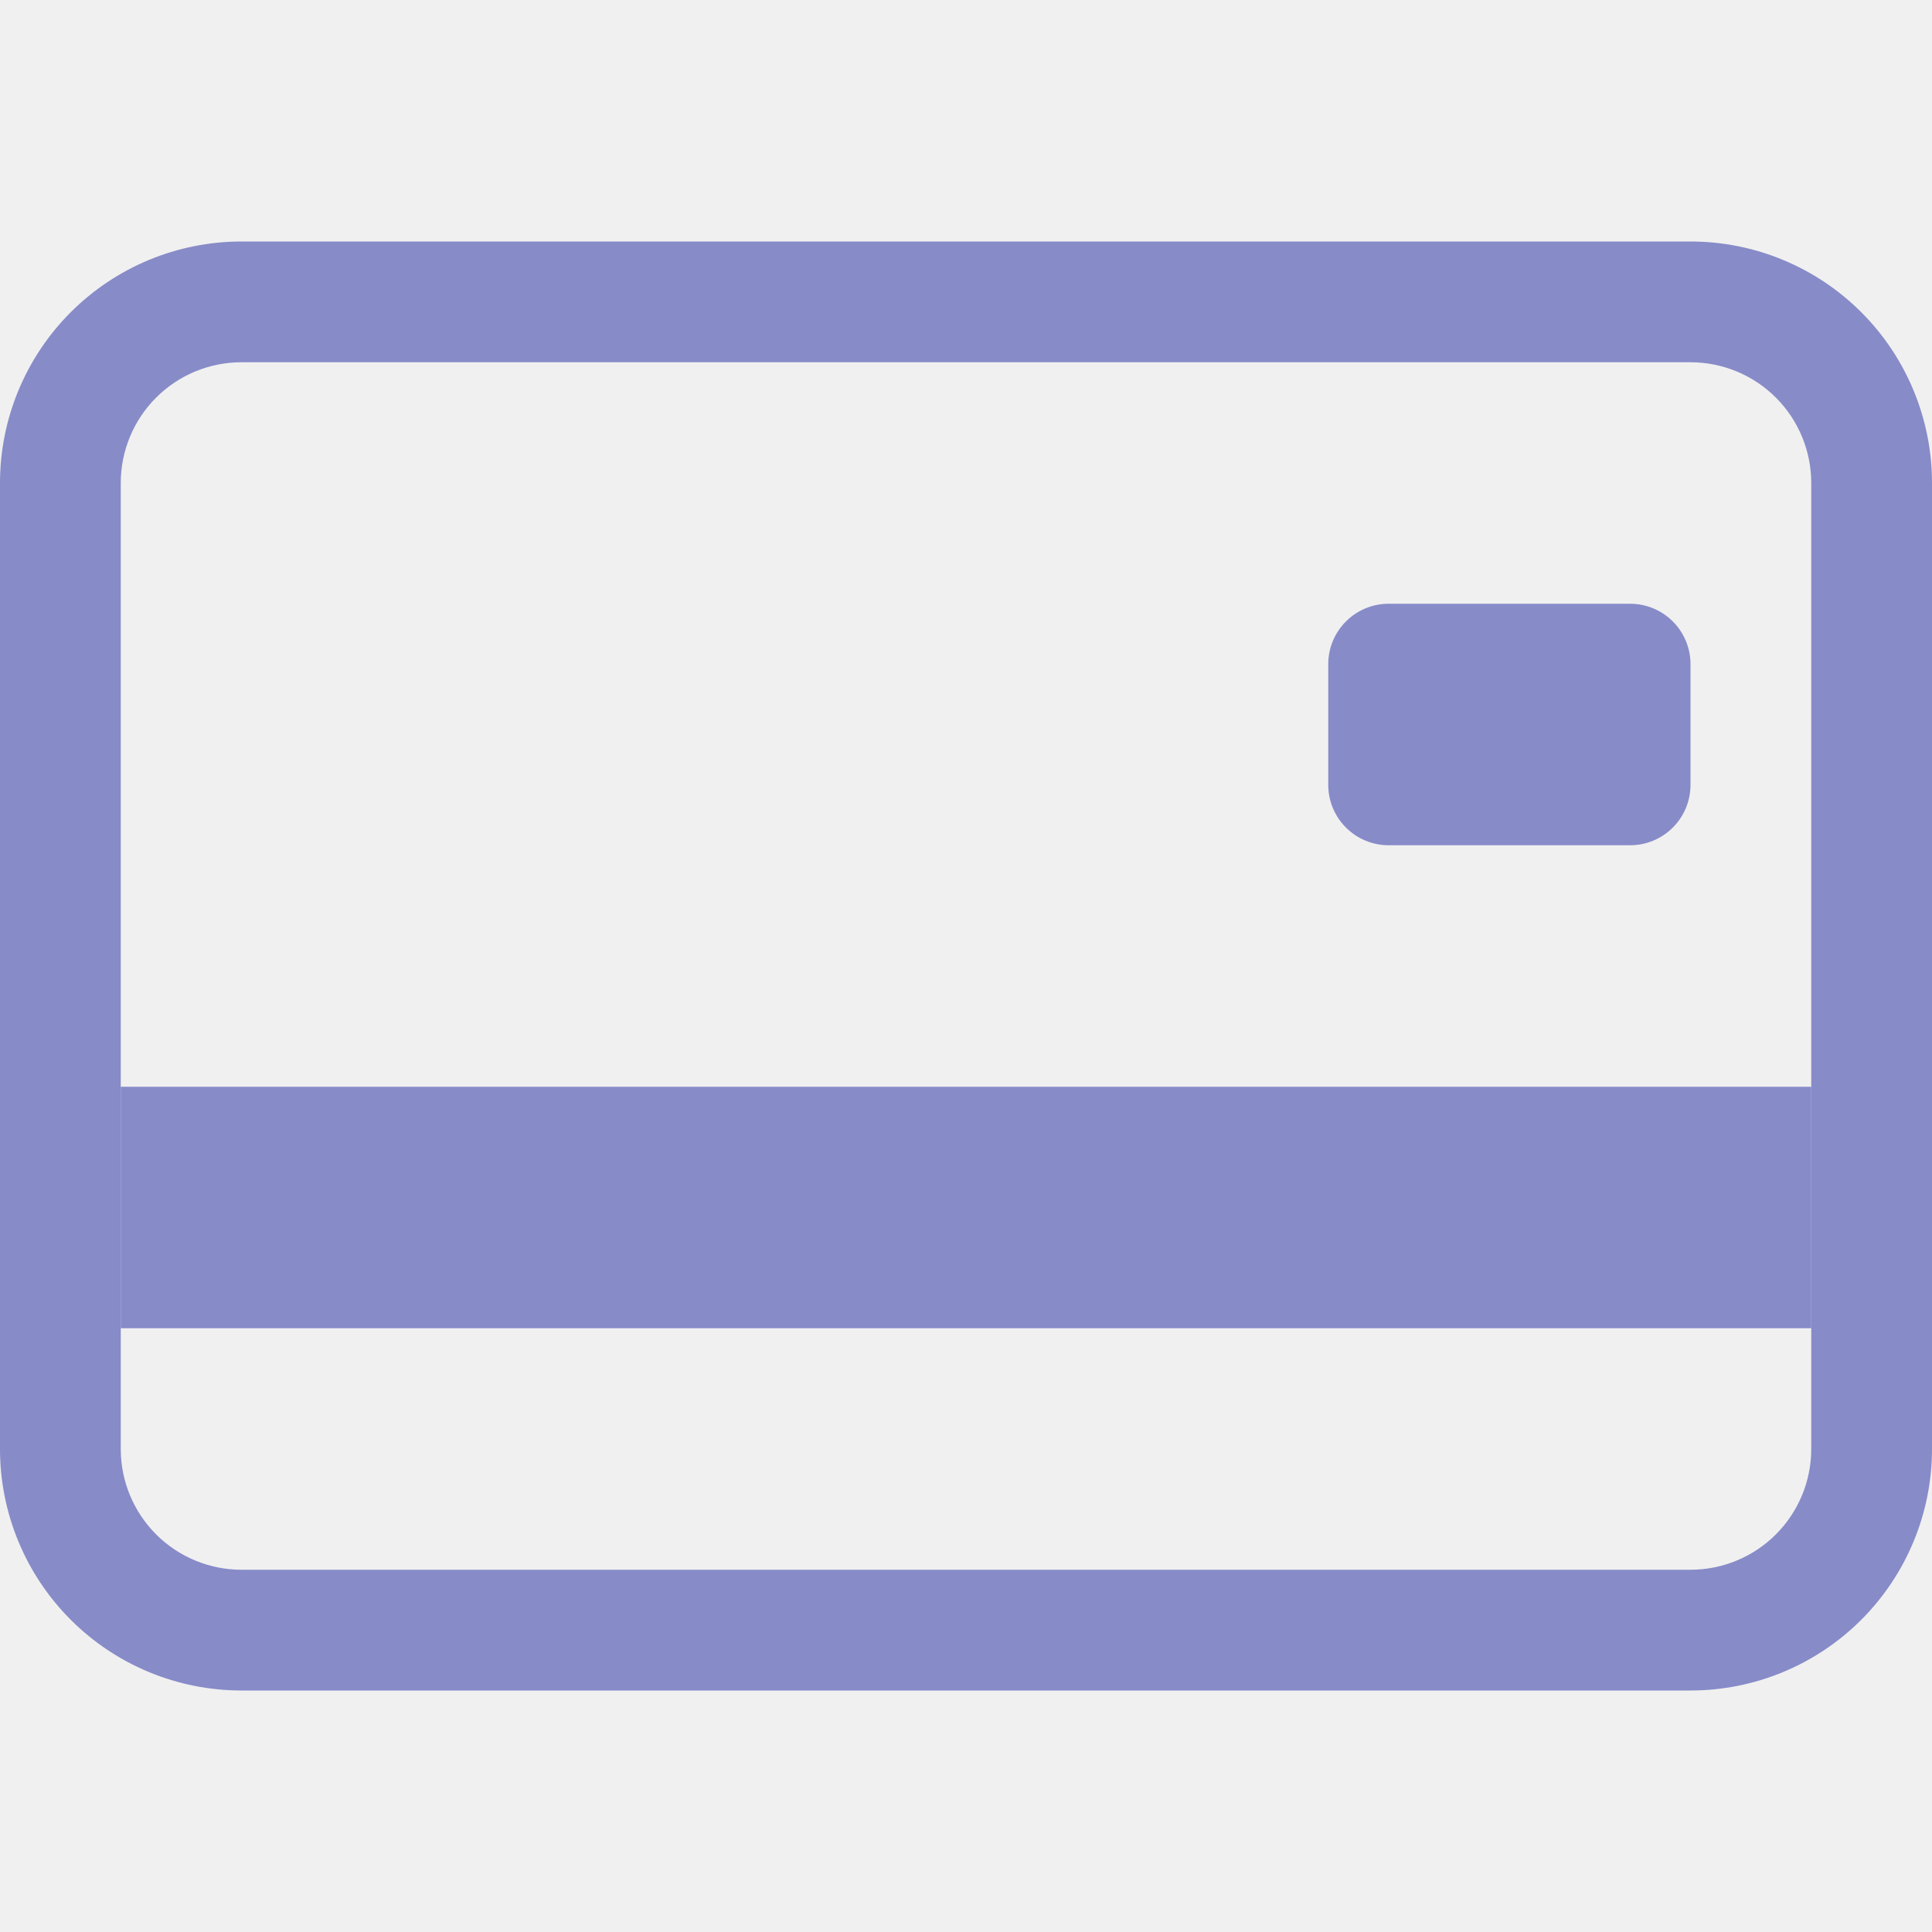
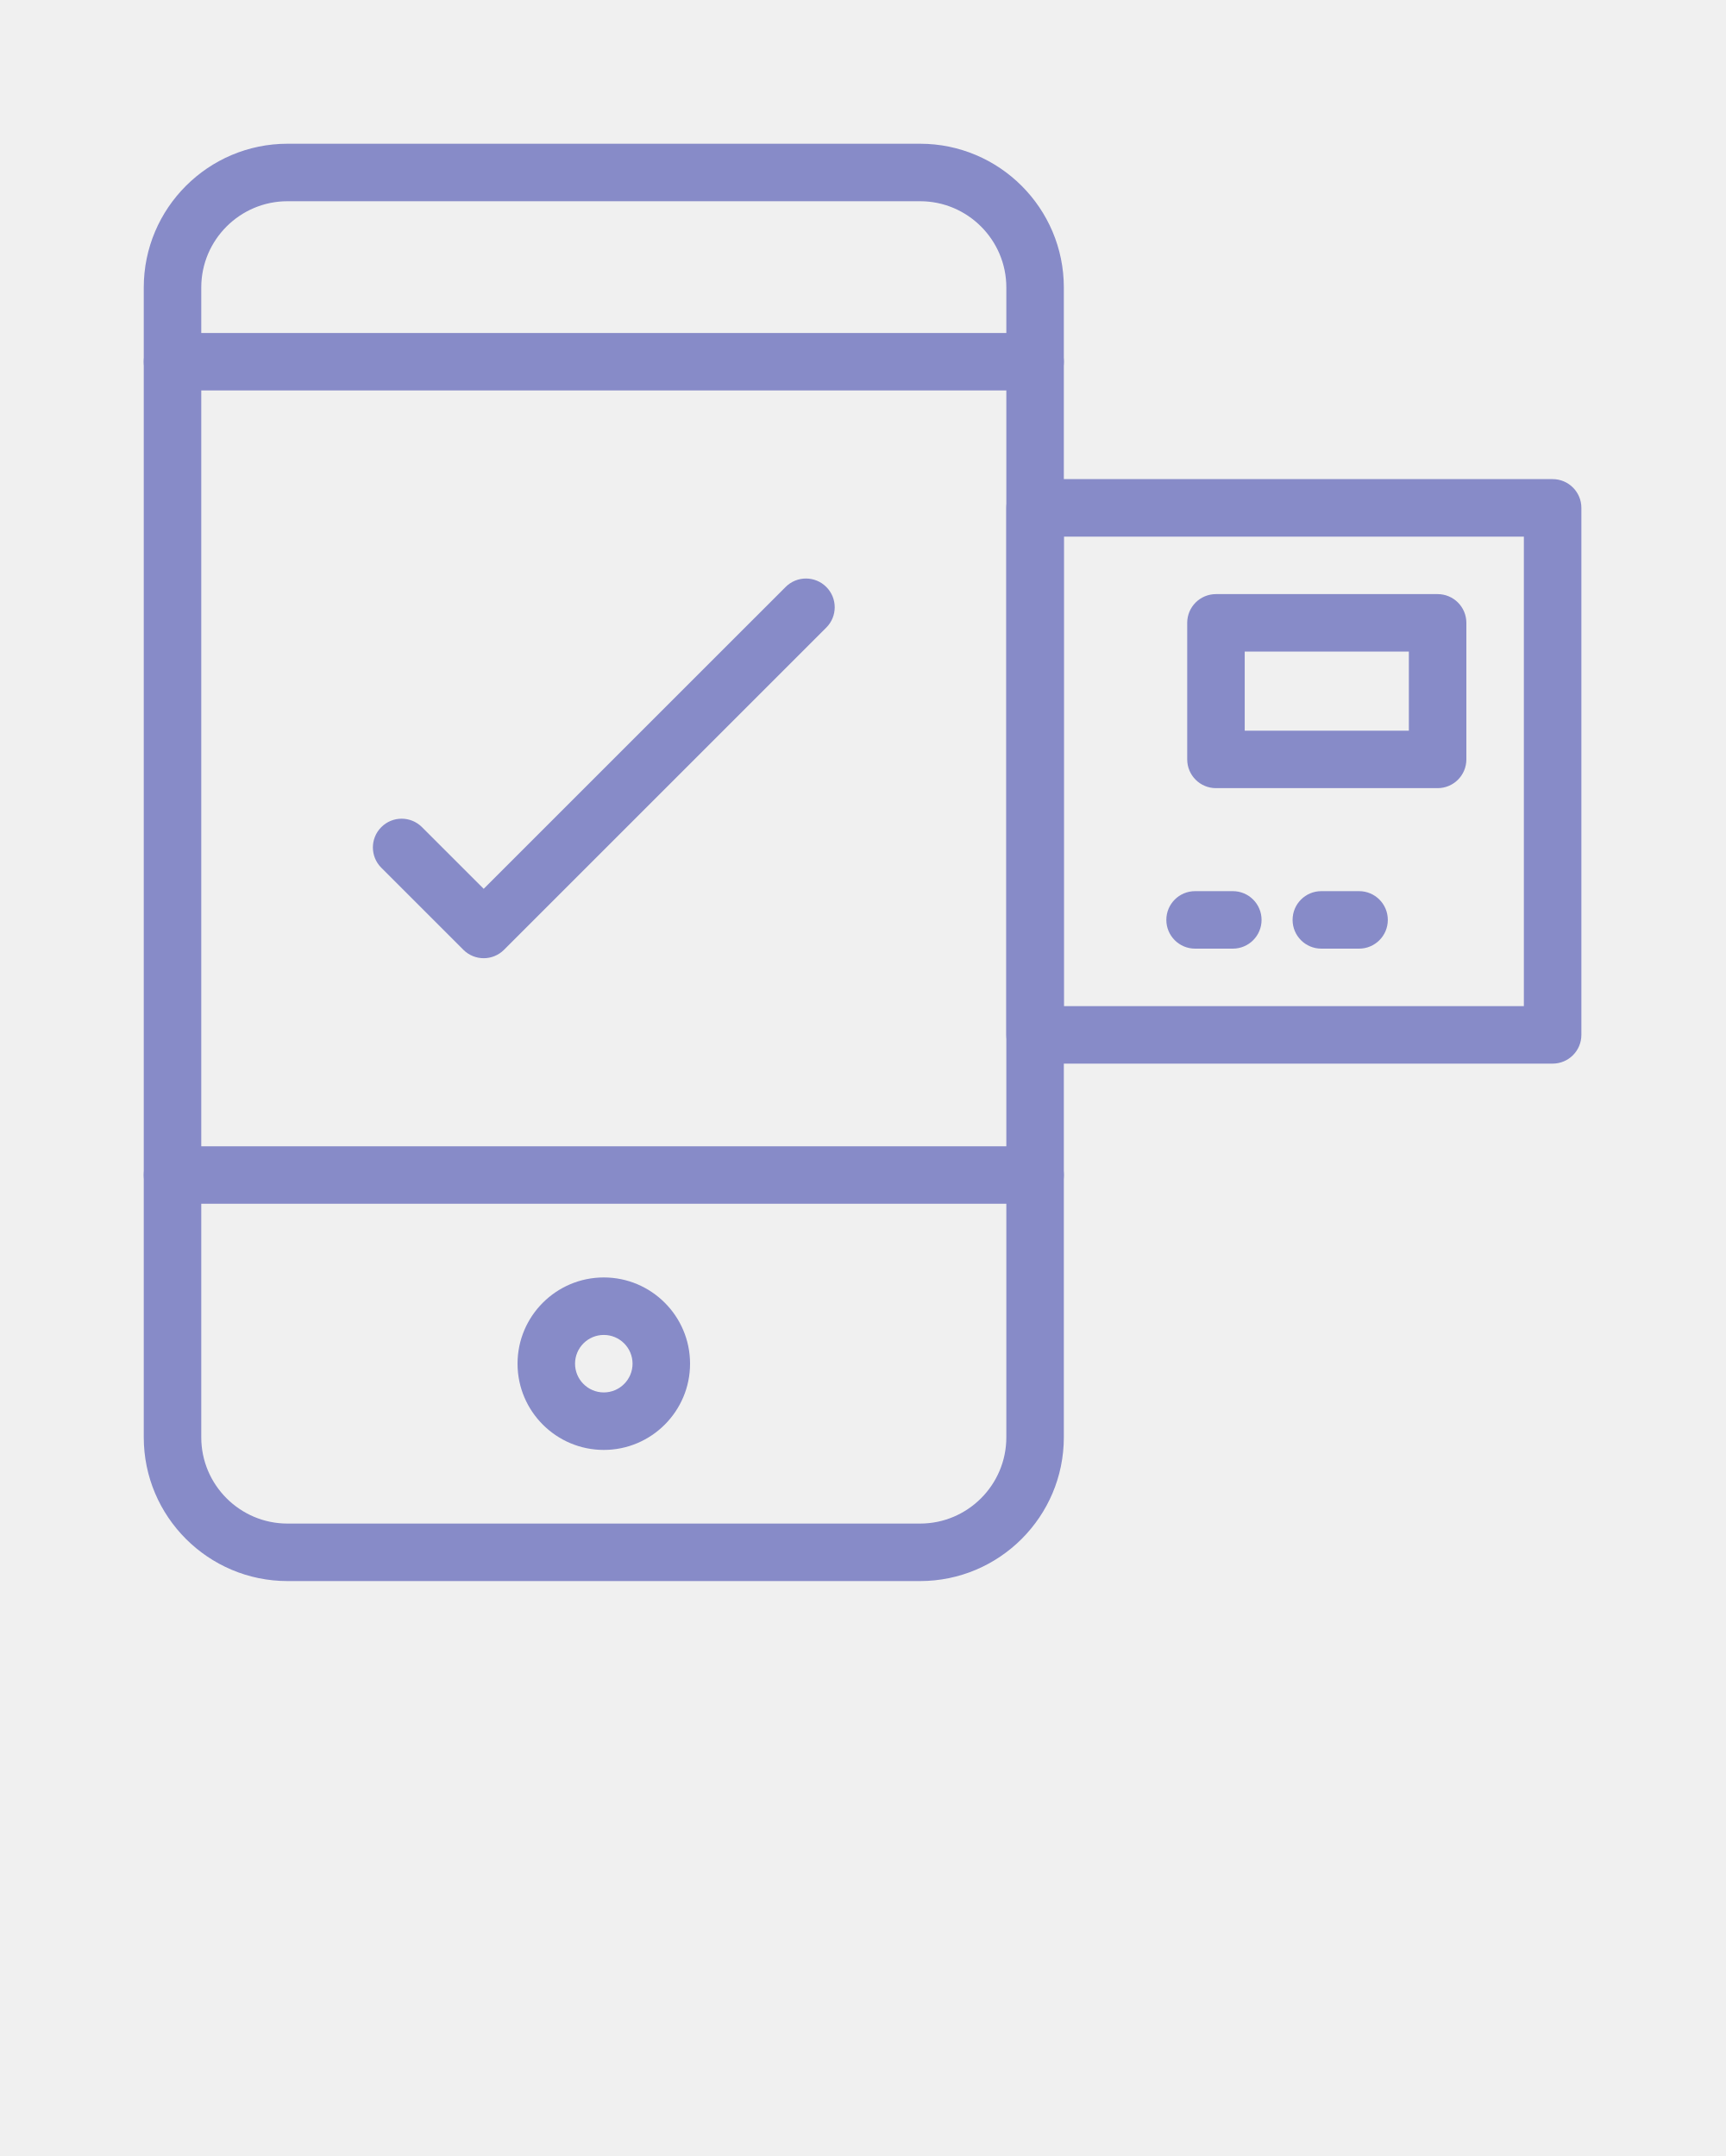
- <svg xmlns="http://www.w3.org/2000/svg" width="56" height="56" viewBox="0 0 56 56" fill="none">
-   <g clip-path="url(#clip0)">
-     <path fill-rule="evenodd" clip-rule="evenodd" d="M49 10.5H7C6.072 10.5 5.181 10.869 4.525 11.525C3.869 12.181 3.5 13.072 3.5 14V42C3.5 42.928 3.869 43.819 4.525 44.475C5.181 45.131 6.072 45.5 7 45.5H49C49.928 45.5 50.819 45.131 51.475 44.475C52.131 43.819 52.5 42.928 52.5 42V14C52.5 13.072 52.131 12.181 51.475 11.525C50.819 10.869 49.928 10.5 49 10.5ZM7 7C5.143 7 3.363 7.737 2.05 9.05C0.737 10.363 0 12.143 0 14L0 42C0 43.856 0.737 45.637 2.05 46.95C3.363 48.263 5.143 49 7 49H49C50.856 49 52.637 48.263 53.95 46.95C55.263 45.637 56 43.856 56 42V14C56 12.143 55.263 10.363 53.95 9.05C52.637 7.737 50.856 7 49 7H7Z" fill="#878BC8" />
-     <path d="M38.5 19.25C38.5 18.786 38.684 18.341 39.013 18.013C39.341 17.684 39.786 17.5 40.25 17.5H47.25C47.714 17.5 48.159 17.684 48.487 18.013C48.816 18.341 49 18.786 49 19.25V22.75C49 23.214 48.816 23.659 48.487 23.987C48.159 24.316 47.714 24.5 47.25 24.5H40.25C39.786 24.5 39.341 24.316 39.013 23.987C38.684 23.659 38.5 23.214 38.5 22.75V19.25ZM3.5 31.5H52.5V38.5H3.5V31.5Z" fill="#878BC8" />
-   </g>
-   <defs>
-     <clipPath id="clip0">
-       <rect width="56" height="56" fill="white" />
-     </clipPath>
-   </defs>
+ <svg xmlns="http://www.w3.org/2000/svg" width="60" height="75" viewBox="0 0 60 75" fill="none">
+   <path d="M32 55H10C7.243 55 5 52.757 5 50V10C5 7.243 7.243 5 10 5H32C34.757 5 37 7.243 37 10V50C37 52.757 34.757 55 32 55ZM10 7C8.346 7 7 8.346 7 10V50C7 51.654 8.346 53 10 53H32C33.654 53 35 51.654 35 50V10C35 8.346 33.654 7 32 7H10Z" fill="#878BC8" />
+   <path d="M21 50.438C19.346 50.438 18 49.092 18 47.438C18 45.783 19.346 44.438 21 44.438C22.654 44.438 24 45.783 24 47.438C24 49.092 22.654 50.438 21 50.438ZM21 46.438C20.449 46.438 20 46.886 20 47.438C20 47.989 20.449 48.438 21 48.438C21.551 48.438 22 47.989 22 47.438C22 46.886 21.551 46.438 21 46.438Z" fill="#878BC8" />
+   <path d="M36 41.875H6C5.448 41.875 5 41.428 5 40.875C5 40.322 5.448 39.875 6 39.875H36C36.552 39.875 37 40.322 37 40.875C37 41.428 36.552 41.875 36 41.875Z" fill="#878BC8" />
+   <path d="M54 37H36C35.448 37 35 36.553 35 36V17.667C35 17.114 35.448 16.667 36 16.667H54C54.552 16.667 55 17.114 55 17.667V36C55 36.553 54.552 37 54 37ZM37 35H53V18.667H37V35Z" fill="#878BC8" />
+   <path d="M50 27.417H42.291C41.739 27.417 41.291 26.97 41.291 26.417V21.667C41.291 21.114 41.739 20.667 42.291 20.667H50C50.552 20.667 51 21.114 51 21.667V26.417C51 26.97 50.552 27.417 50 27.417ZM43.291 25.417H49V22.667H43.291V25.417Z" fill="#878BC8" />
+   <path d="M42.877 33H41.565C41.013 33 40.565 32.553 40.565 32C40.565 31.447 41.013 31 41.565 31H42.877C43.43 31 43.877 31.447 43.877 32C43.877 32.553 43.43 33 42.877 33Z" fill="#878BC8" />
+   <path d="M47.268 33H45.956C45.403 33 44.956 32.553 44.956 32C44.956 31.447 45.403 31 45.956 31H47.268C47.82 31 48.268 31.447 48.268 32C48.268 32.553 47.82 33 47.268 33Z" fill="#878BC8" />
+   <path d="M16.823 33.333C16.567 33.333 16.311 33.235 16.116 33.04L13.262 30.186C12.871 29.796 12.871 29.163 13.262 28.773C13.652 28.382 14.285 28.382 14.676 28.773L16.823 30.919L27.324 20.418C27.715 20.027 28.348 20.027 28.738 20.418C29.129 20.809 29.129 21.441 28.738 21.832L17.53 33.04C17.334 33.235 17.079 33.333 16.823 33.333Z" fill="#878BC8" />
+   <path d="M36 13.583H6C5.448 13.583 5 13.136 5 12.583C5 12.03 5.448 11.583 6 11.583H36C36.552 11.583 37 12.03 37 12.583C37 13.136 36.552 13.583 36 13.583Z" fill="#878BC8" />
</svg>
